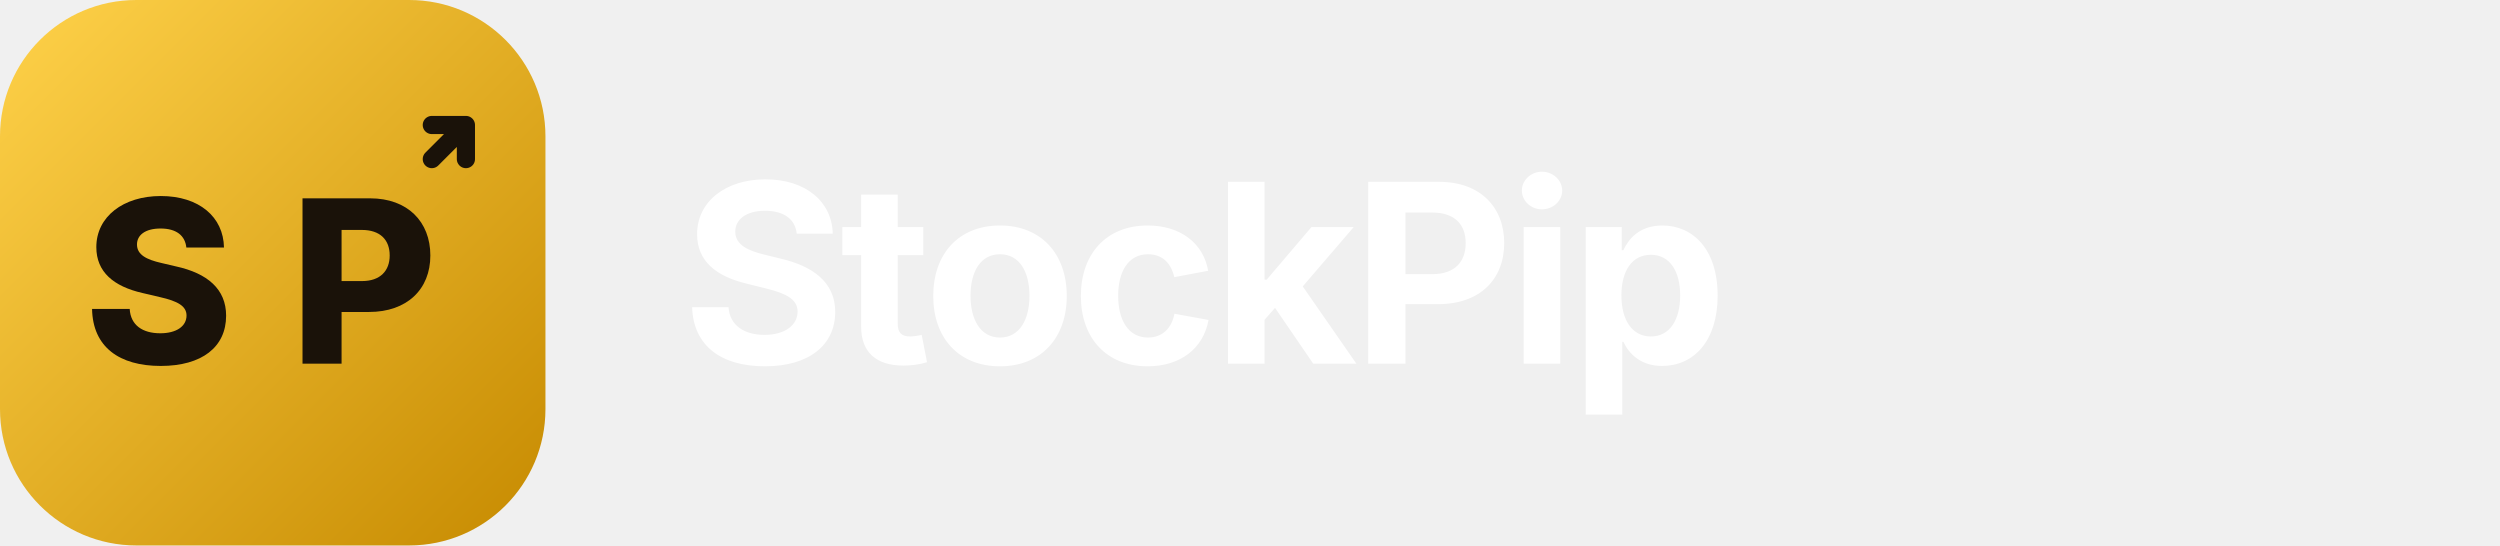
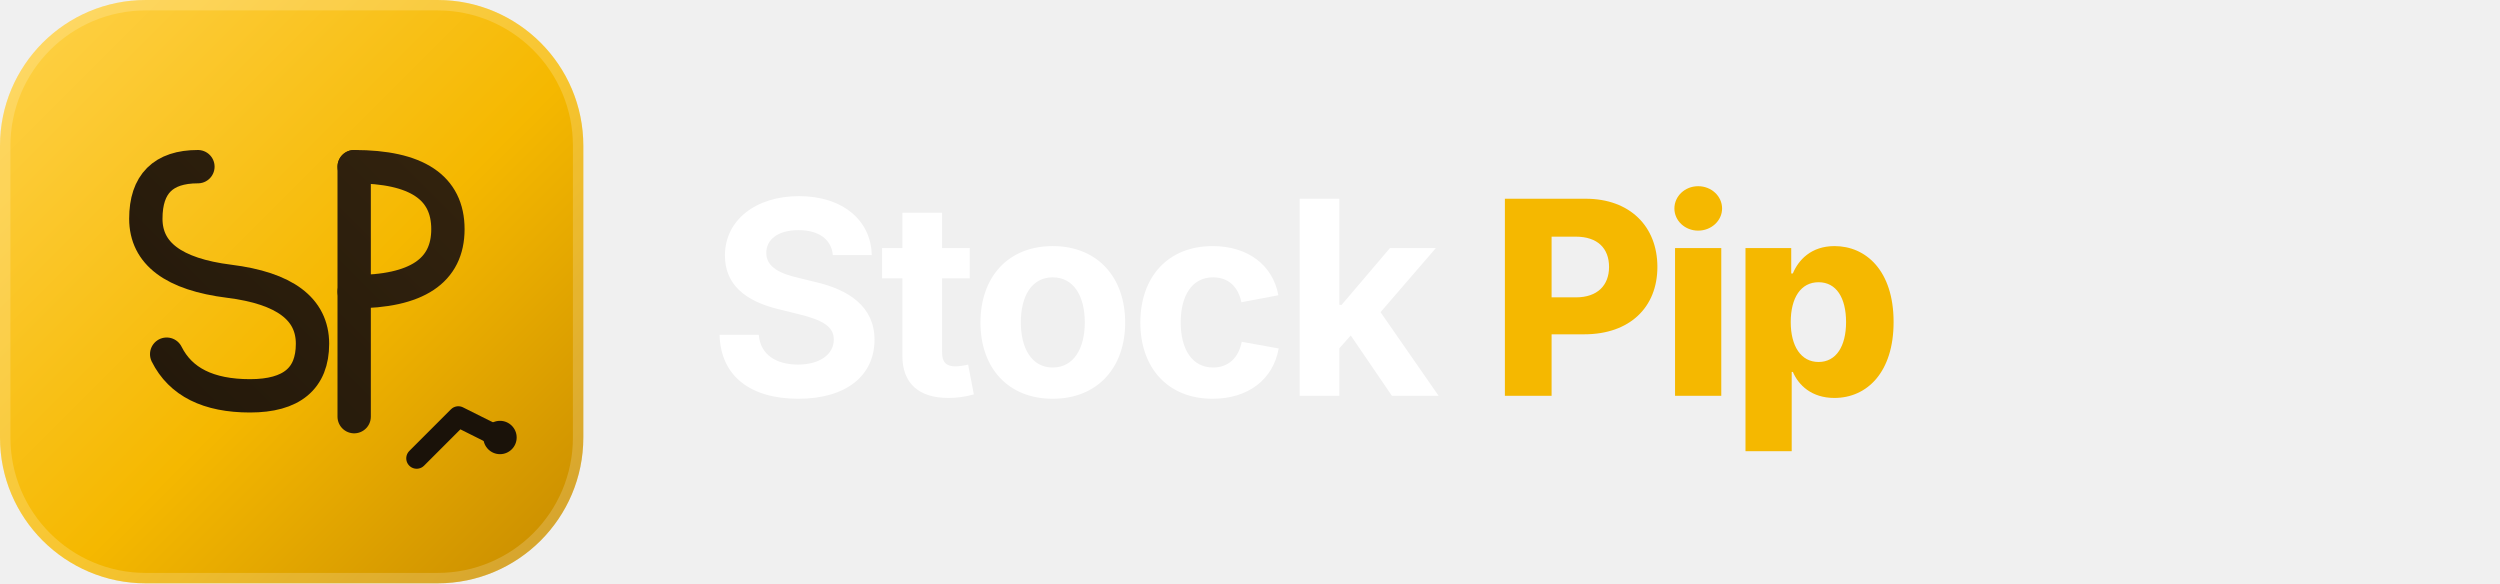
- <svg xmlns="http://www.w3.org/2000/svg" viewBox="0 0 220 48" fill="none">
+ <svg xmlns="http://www.w3.org/2000/svg" viewBox="0 0 240 56" fill="none">
  <defs>
-     <linearGradient id="sp-logo-l-g" x1="0" y1="0" x2="48" y2="48" gradientUnits="userSpaceOnUse">
+     <linearGradient id="sp-l-bg" x1="0" y1="0" x2="56" y2="56" gradientUnits="userSpaceOnUse">
      <stop offset="0" stop-color="#FFD24A" />
+       <stop offset="0.55" stop-color="#F5B800" />
      <stop offset="1" stop-color="#C68A00" />
    </linearGradient>
+     <linearGradient id="sp-l-line" x1="0" y1="56" x2="56" y2="0" gradientUnits="userSpaceOnUse">
+       <stop offset="0" stop-color="#1a1209" />
+       <stop offset="1" stop-color="#3a280f" />
+     </linearGradient>
  </defs>
-   <rect width="48" height="48" rx="12" fill="url(#sp-logo-l-g)" />
-   <text x="14" y="32" text-anchor="middle" font-family="Inter, system-ui, sans-serif" font-size="20" font-weight="800" fill="#1a1209" letter-spacing="-1">S</text>
-   <text x="32" y="32" text-anchor="middle" font-family="Inter, system-ui, sans-serif" font-size="20" font-weight="800" fill="#1a1209" letter-spacing="-1">P</text>
-   <path d="M38 14 L41 11 M41 11 L41 14 M41 11 L38 11" stroke="#1a1209" stroke-width="1.6" stroke-linecap="round" fill="none" />
-   <text x="60" y="32" font-family="Inter, system-ui, sans-serif" font-size="22" font-weight="700" fill="#FFFFFF" letter-spacing="-0.5">StockPip</text>
+   <rect width="56" height="56" rx="14" fill="url(#sp-l-bg)" />
+   <rect x="0.5" y="0.5" width="55" height="55" rx="13.5" fill="none" stroke="rgba(255,255,255,0.18)" stroke-width="1" />
+   <path d="M19 16 Q14 16 14 21 Q14 26 22 27 Q30 28 30 33 Q30 38 24 38 Q18 38 16 34" stroke="url(#sp-l-line)" stroke-width="3.2" stroke-linecap="round" fill="none" />
+   <path d="M34 16 L34 40" stroke="url(#sp-l-line)" stroke-width="3.2" stroke-linecap="round" />
+   <path d="M34 16 Q43 16 43 22 Q43 28 34 28" stroke="url(#sp-l-line)" stroke-width="3.2" stroke-linecap="round" fill="none" />
+   <path d="M40 44 L44 40 L48 42" stroke="#1a1209" stroke-width="2" stroke-linecap="round" stroke-linejoin="round" fill="none" />
+   <circle cx="48" cy="42" r="1.6" fill="#1a1209" />
+   <text x="68" y="38" font-family="Inter, system-ui, sans-serif" font-size="26" font-weight="700" letter-spacing="-0.6" fill="#FFFFFF">Stock</text>
+   <text x="143" y="38" font-family="Inter, system-ui, sans-serif" font-size="26" font-weight="800" letter-spacing="-0.6" fill="#F5B800">Pip</text>
</svg>
